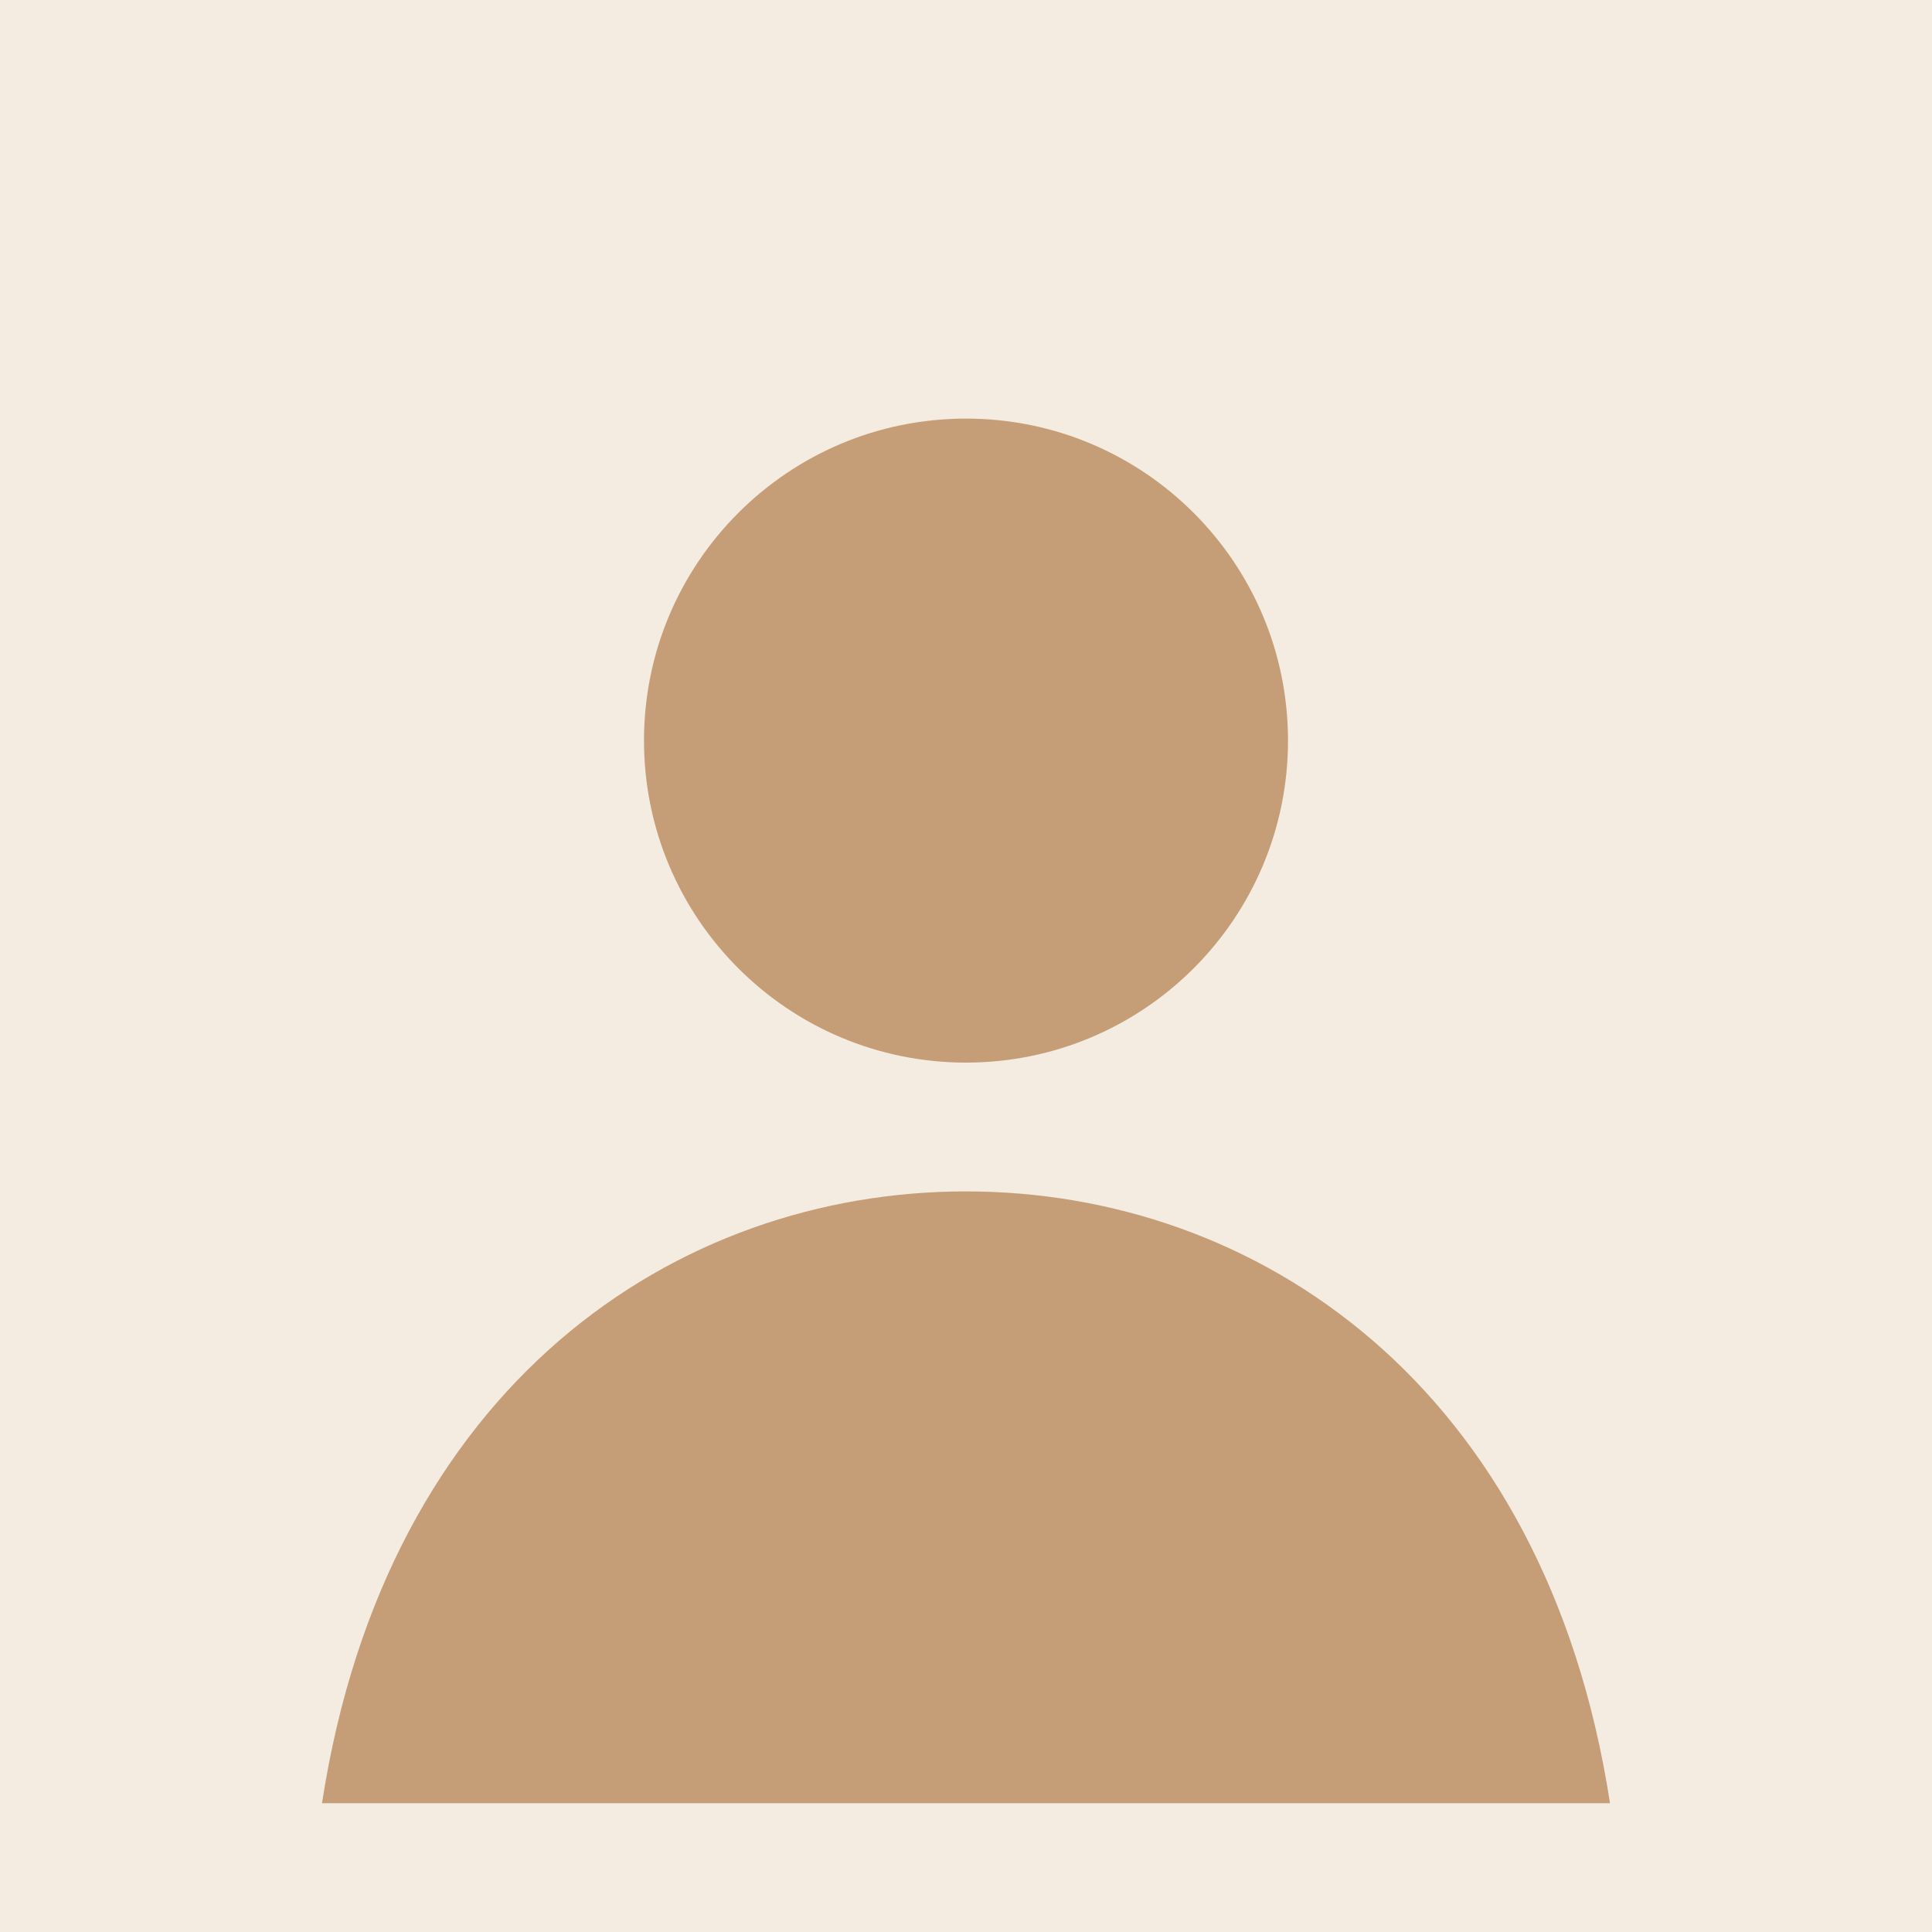
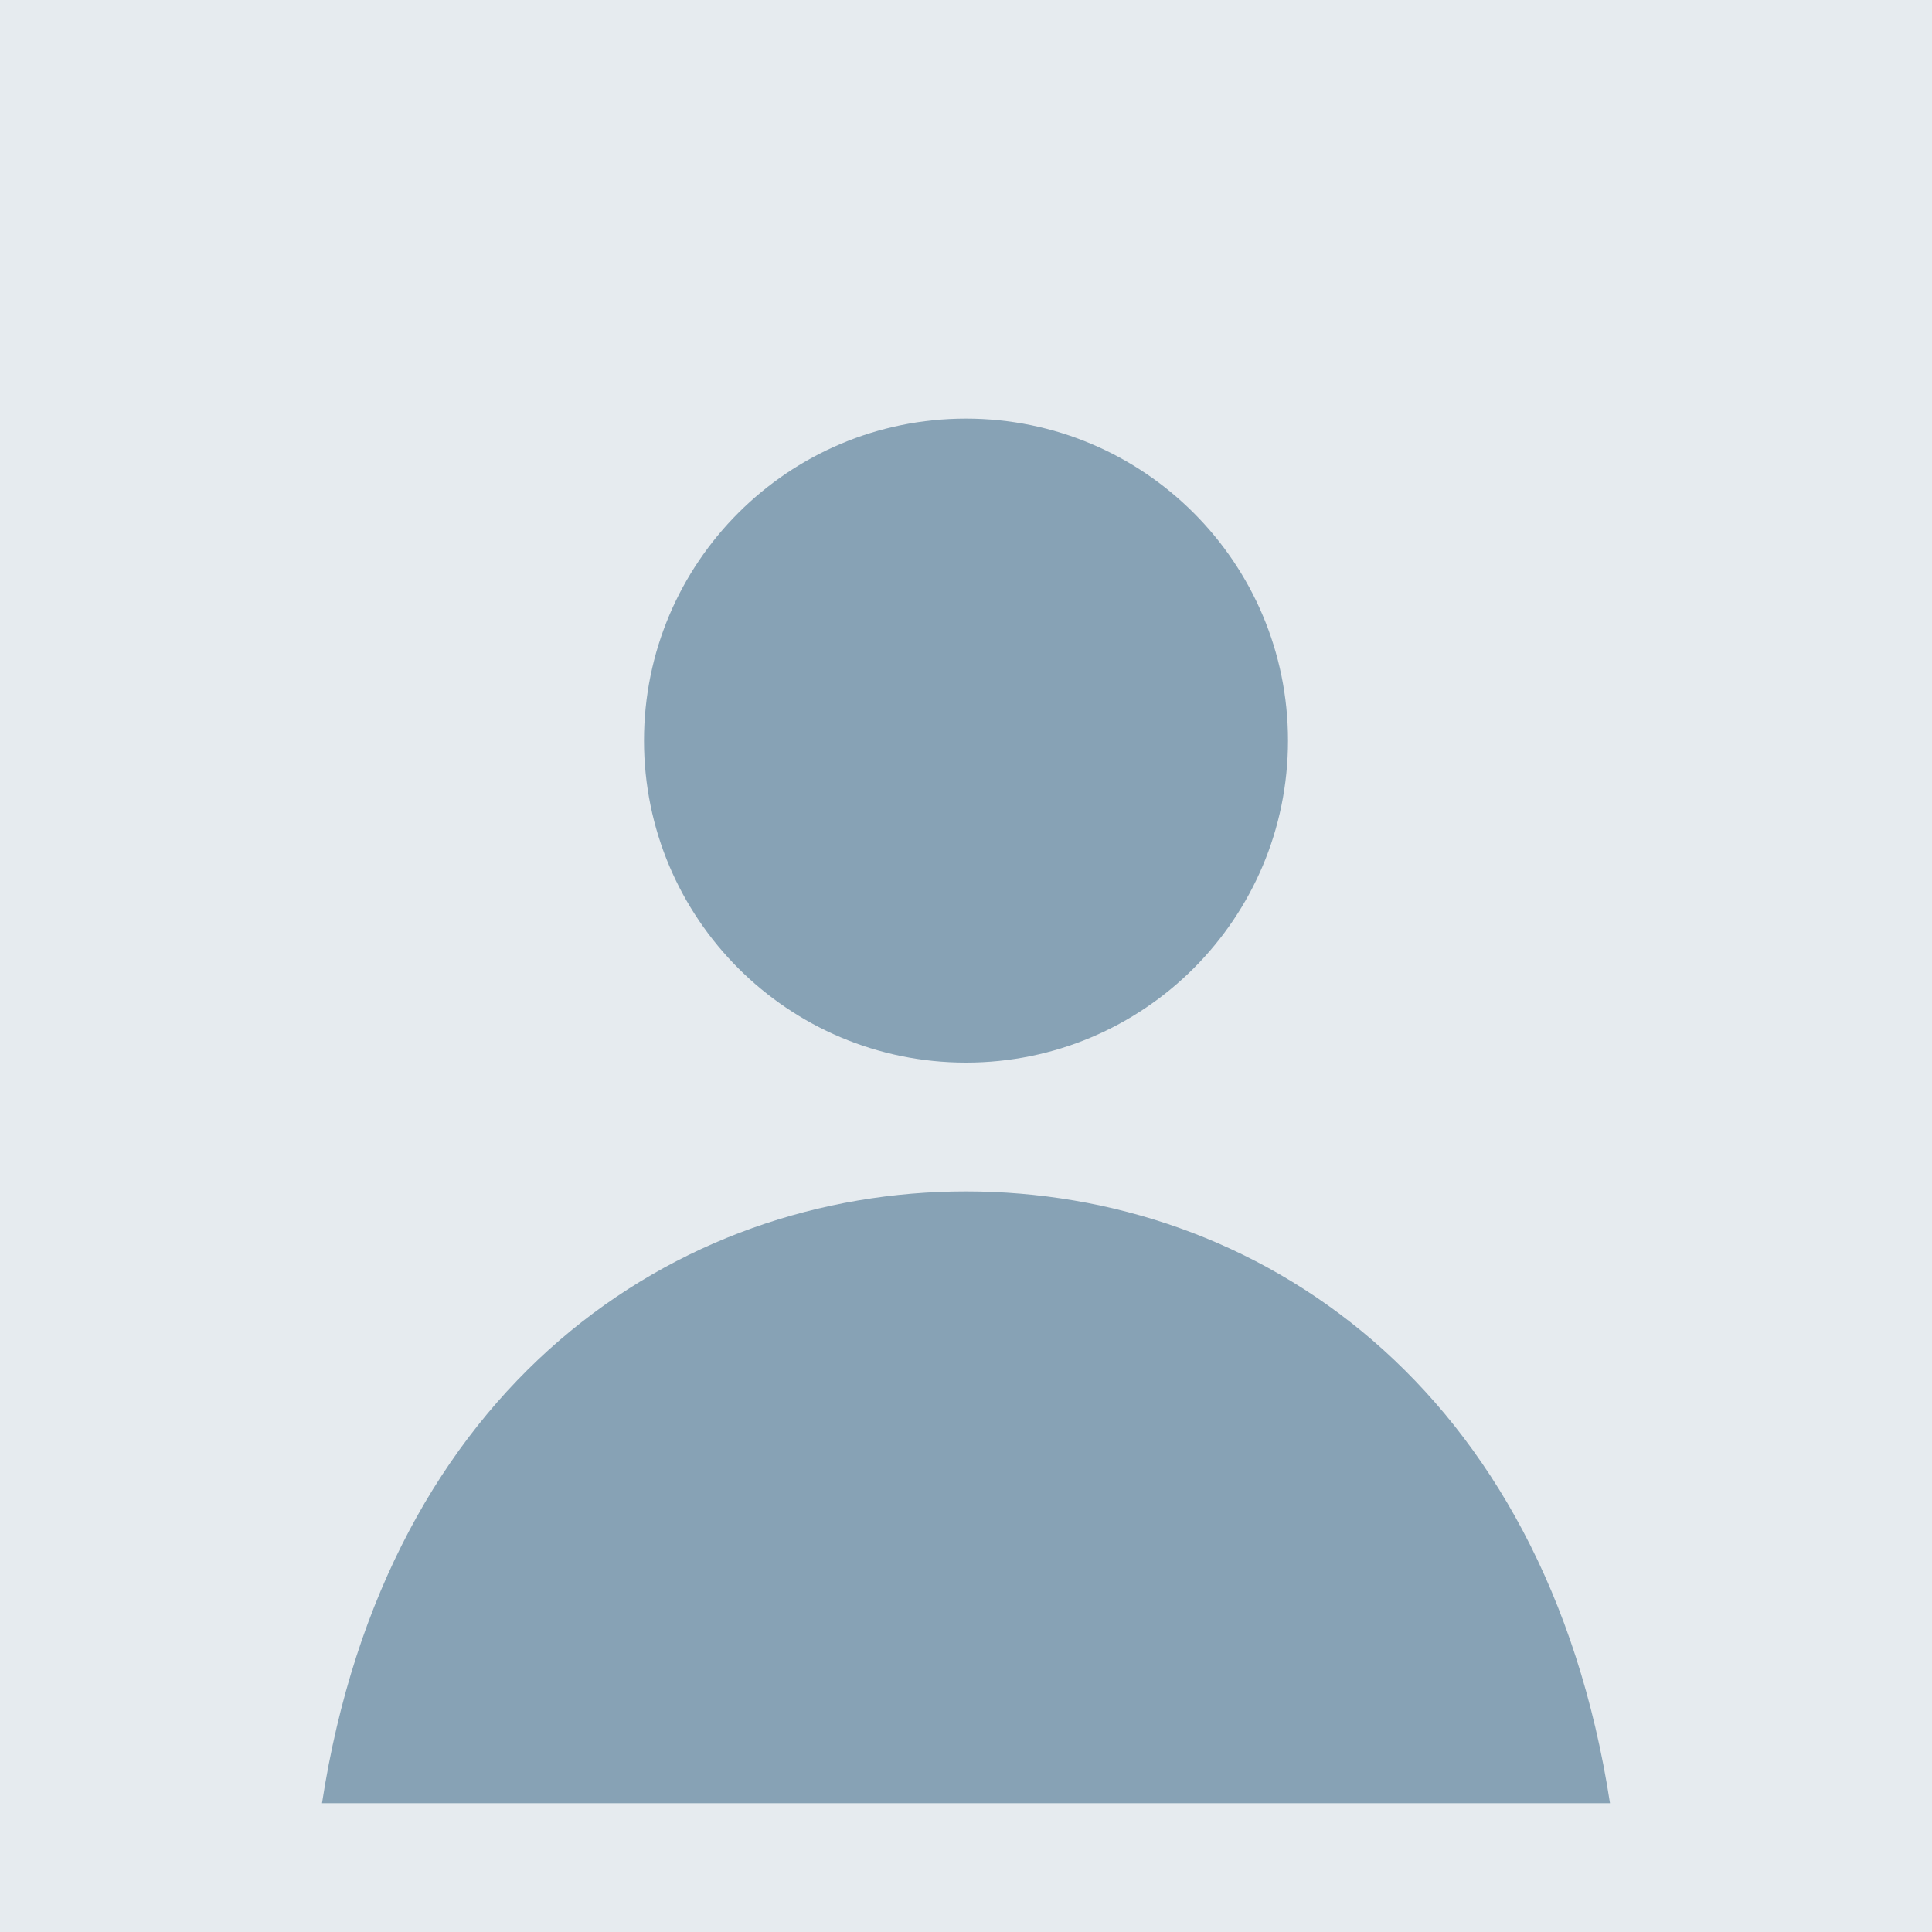
<svg xmlns="http://www.w3.org/2000/svg" viewBox="0 0 120 120">
-   <rect width="120" height="120" fill="hsl(30 45% 92%)" />
-   <circle cx="60" cy="46" r="20" fill="hsl(30 40% 62%)" />
-   <path d="M20 112c4-26 22-38 40-38s36 12 40 38z" fill="hsl(30 40% 62%)" />
+   <rect width="120" height="120" fill="hsl(205 24% 92%)" />
+   <circle cx="60" cy="46" r="20" fill="hsl(205 24% 62%)" />
+   <path d="M20 112c4-26 22-38 40-38s36 12 40 38z" fill="hsl(205 24% 62%)" />
</svg>
